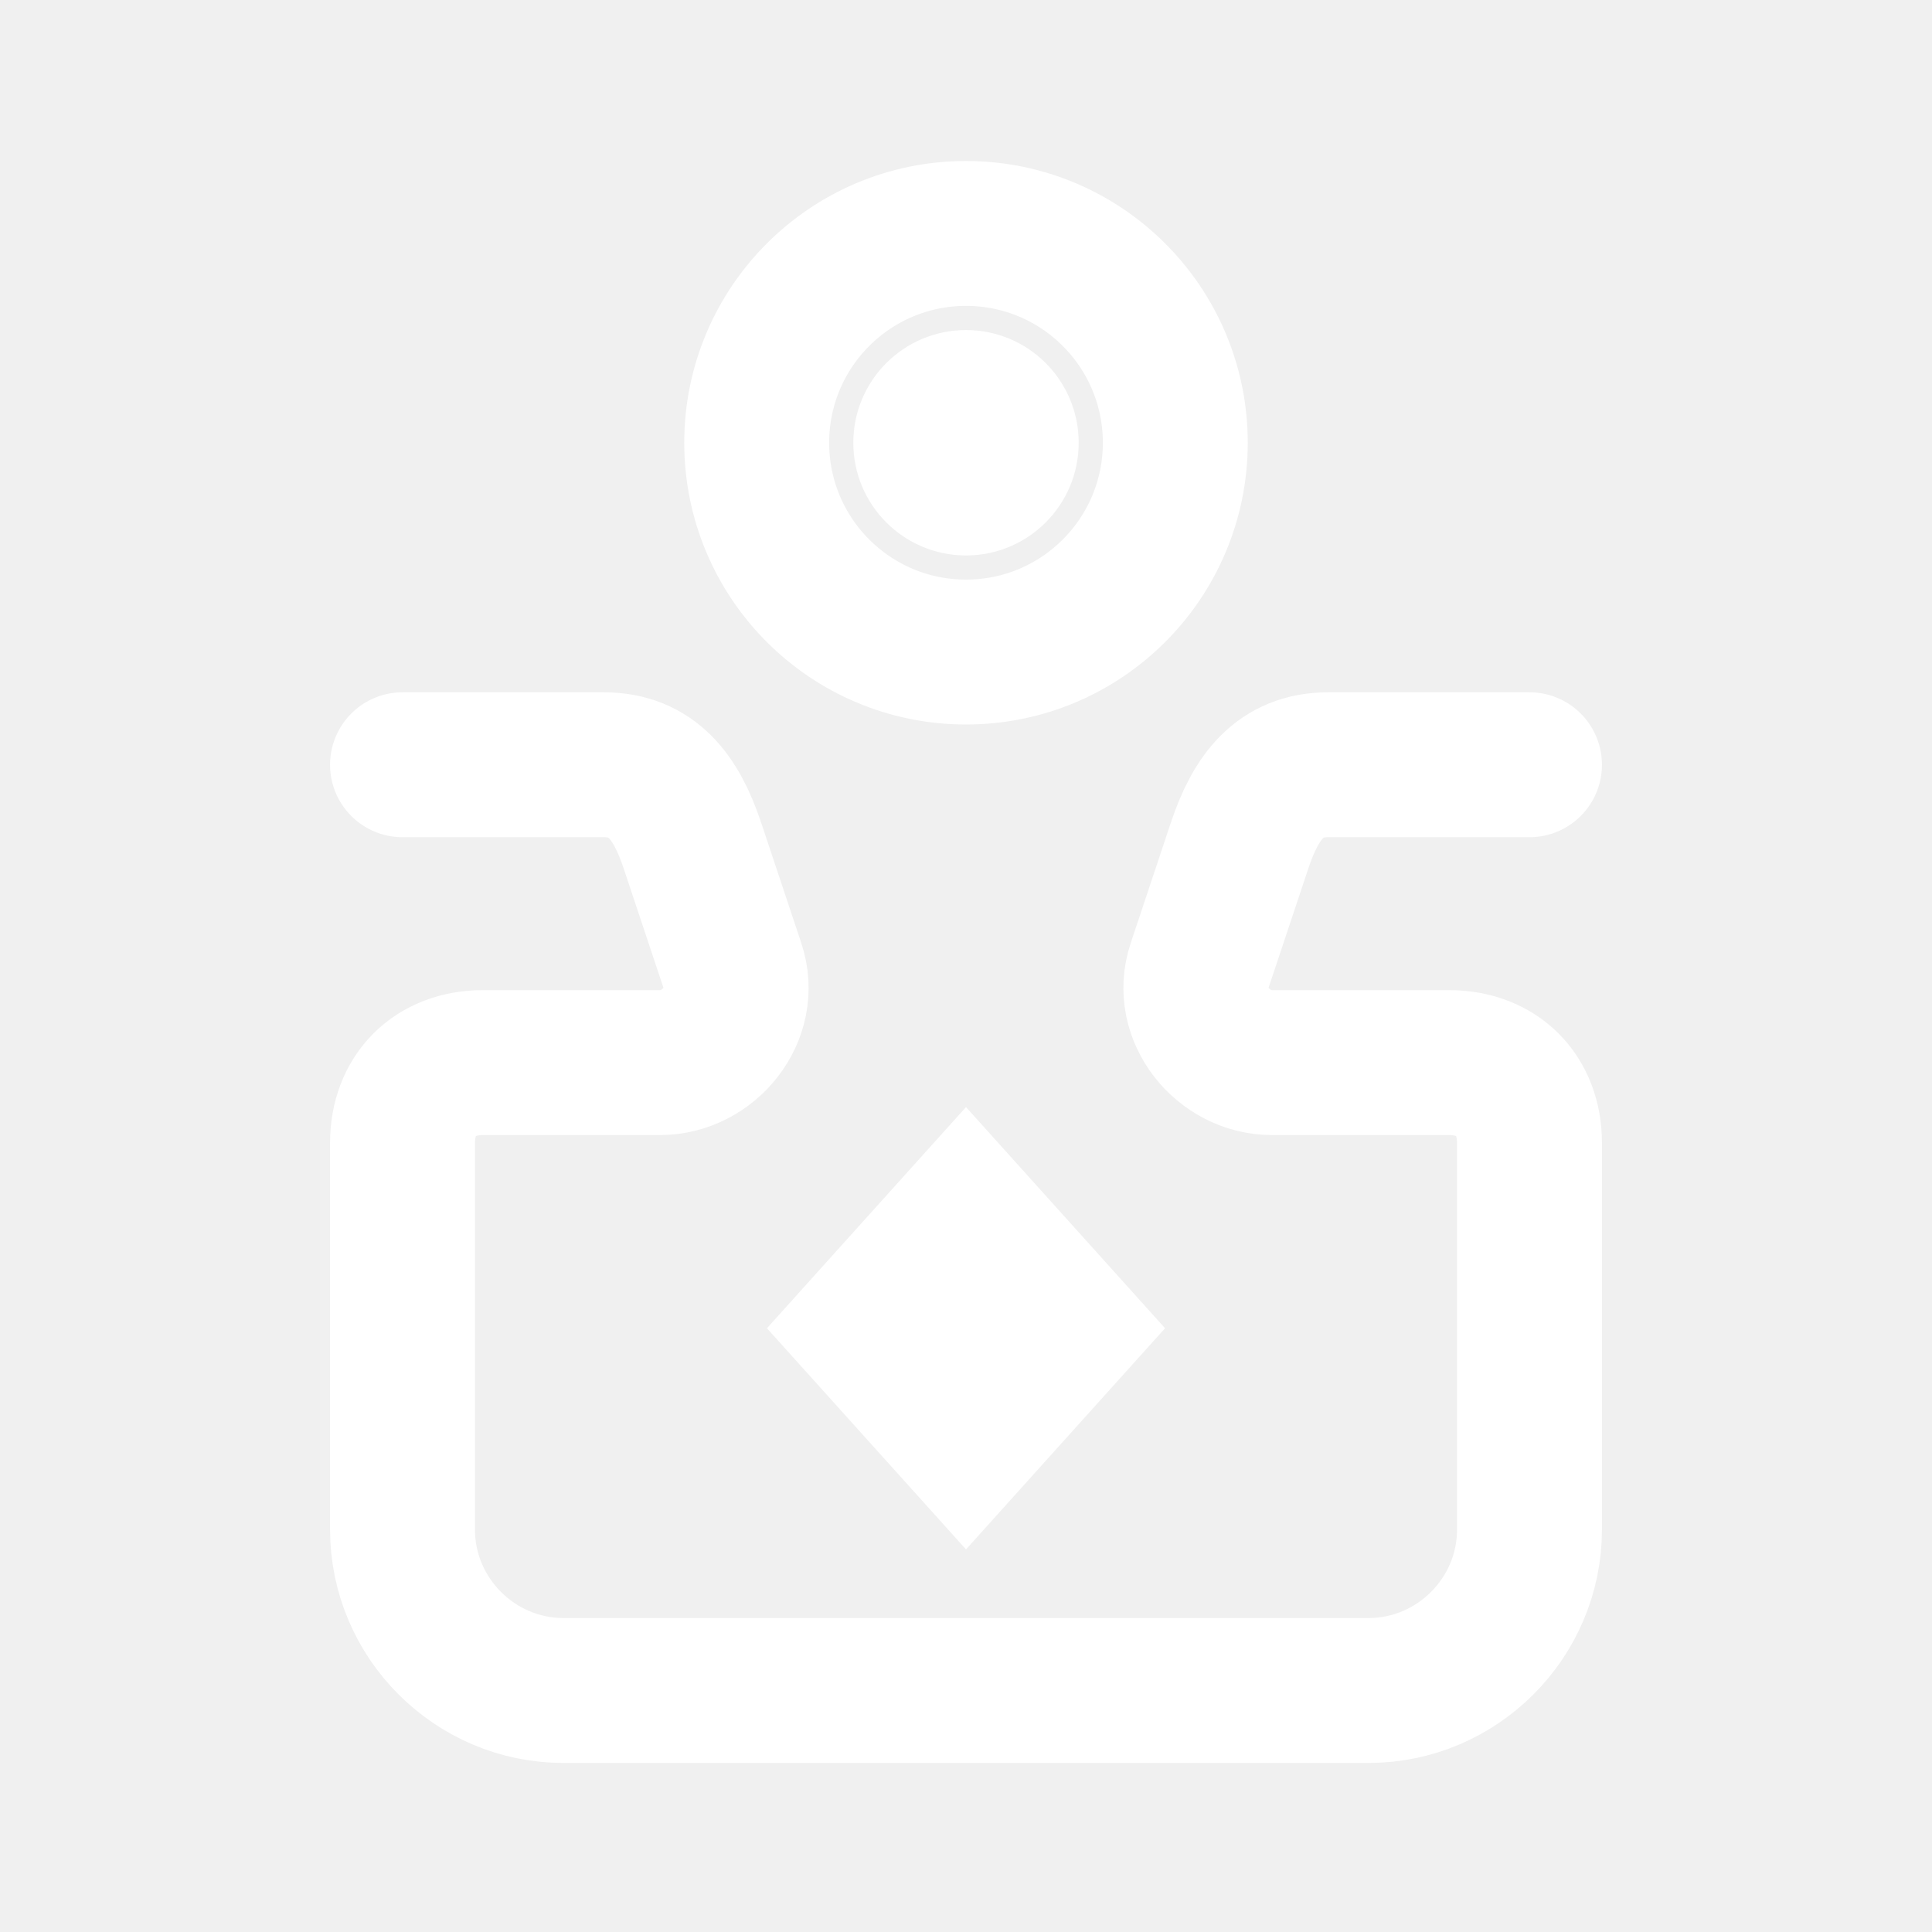
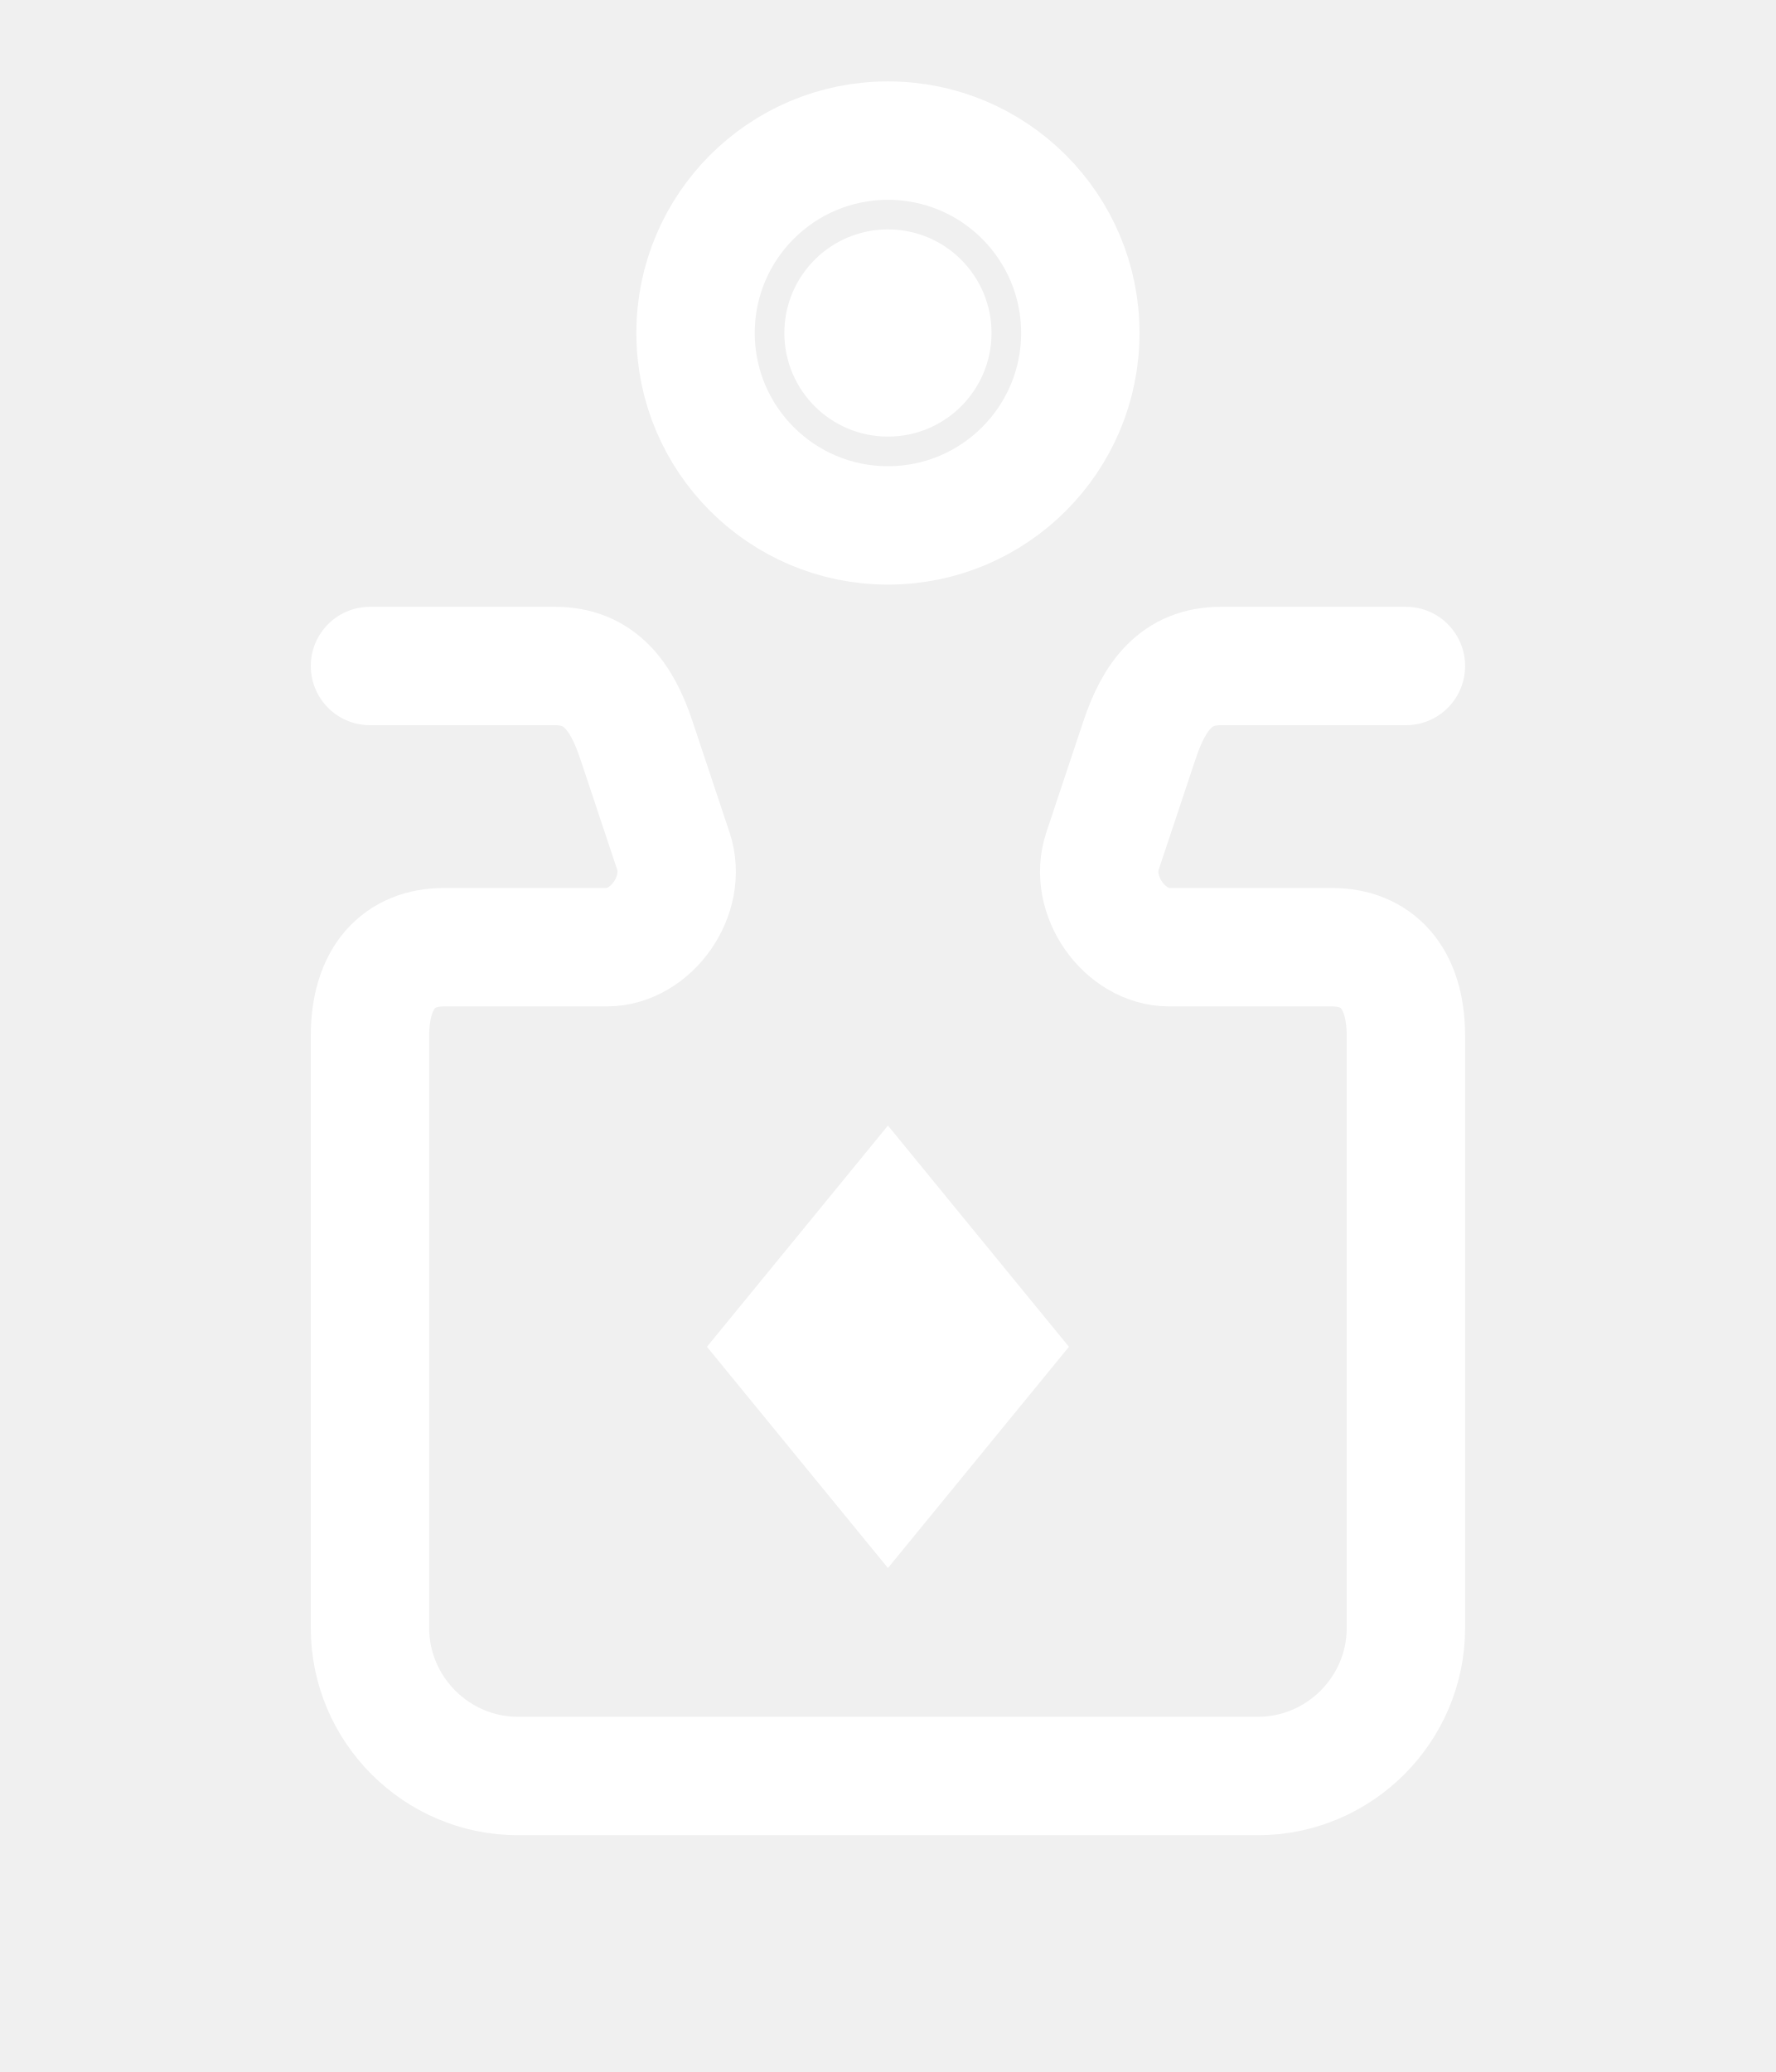
- <svg xmlns="http://www.w3.org/2000/svg" viewBox="0 0 24 24" fill="none" stroke="#FFFFFF">
-   <circle cx="12" cy="5.5" r="2.6" stroke="#FFFFFF" stroke-width="1.8" fill="none" />
-   <circle cx="12" cy="5.5" r="0.9" fill="#FFFFFF" />
-   <path d="M5 9.5H7.5C8.1 9.5 8.4 9.9 8.6 10.5L9.1 12C9.3 12.6 8.8 13.2 8.2 13.2H6C5.4 13.2 5 13.6 5 14.2V19C5 20.1 5.9 21 7 21H17C18.1 21 19 20.1 19 19V14.2C19 13.6 18.6 13.2 18 13.2H15.8C15.2 13.2 14.7 12.6 14.9 12L15.4 10.5C15.6 9.9 15.9 9.5 16.5 9.5H19" stroke="#FFFFFF" stroke-width="1.8" stroke-linecap="round" stroke-linejoin="round" />
-   <path d="M12 14.5L13.8 16.5L12 18.5L10.2 16.5Z" fill="#FFFFFF" />
+ <svg xmlns="http://www.w3.org/2000/svg" viewBox="0 0 24 28" fill="none" stroke="#FFFFFF">
+   <circle cx="12" cy="4.5" r="2.6" stroke="#FFFFFF" stroke-width="1.6" fill="none" />
+   <circle cx="12" cy="4.5" r="0.9" fill="#FFFFFF" />
+   <path d="M5 9H7.5C8.1 9 8.4 9.4 8.6 10L9.1 11.5C9.3 12.1 8.8 12.8 8.2 12.8H6C5.4 12.8 5 13.2 5 14V22C5 23.1 5.9 24 7 24H17C18.1 24 19 23.1 19 22V14C19 13.2 18.6 12.8 18 12.8H15.8C15.2 12.8 14.7 12.1 14.9 11.5L15.4 10C15.6 9.4 15.9 9 16.5 9H19" stroke="#FFFFFF" stroke-width="1.6" stroke-linecap="round" stroke-linejoin="round" />
+   <path d="M12 16L13.8 18.2L12 20.4L10.2 18.2Z" fill="#FFFFFF" />
</svg>
